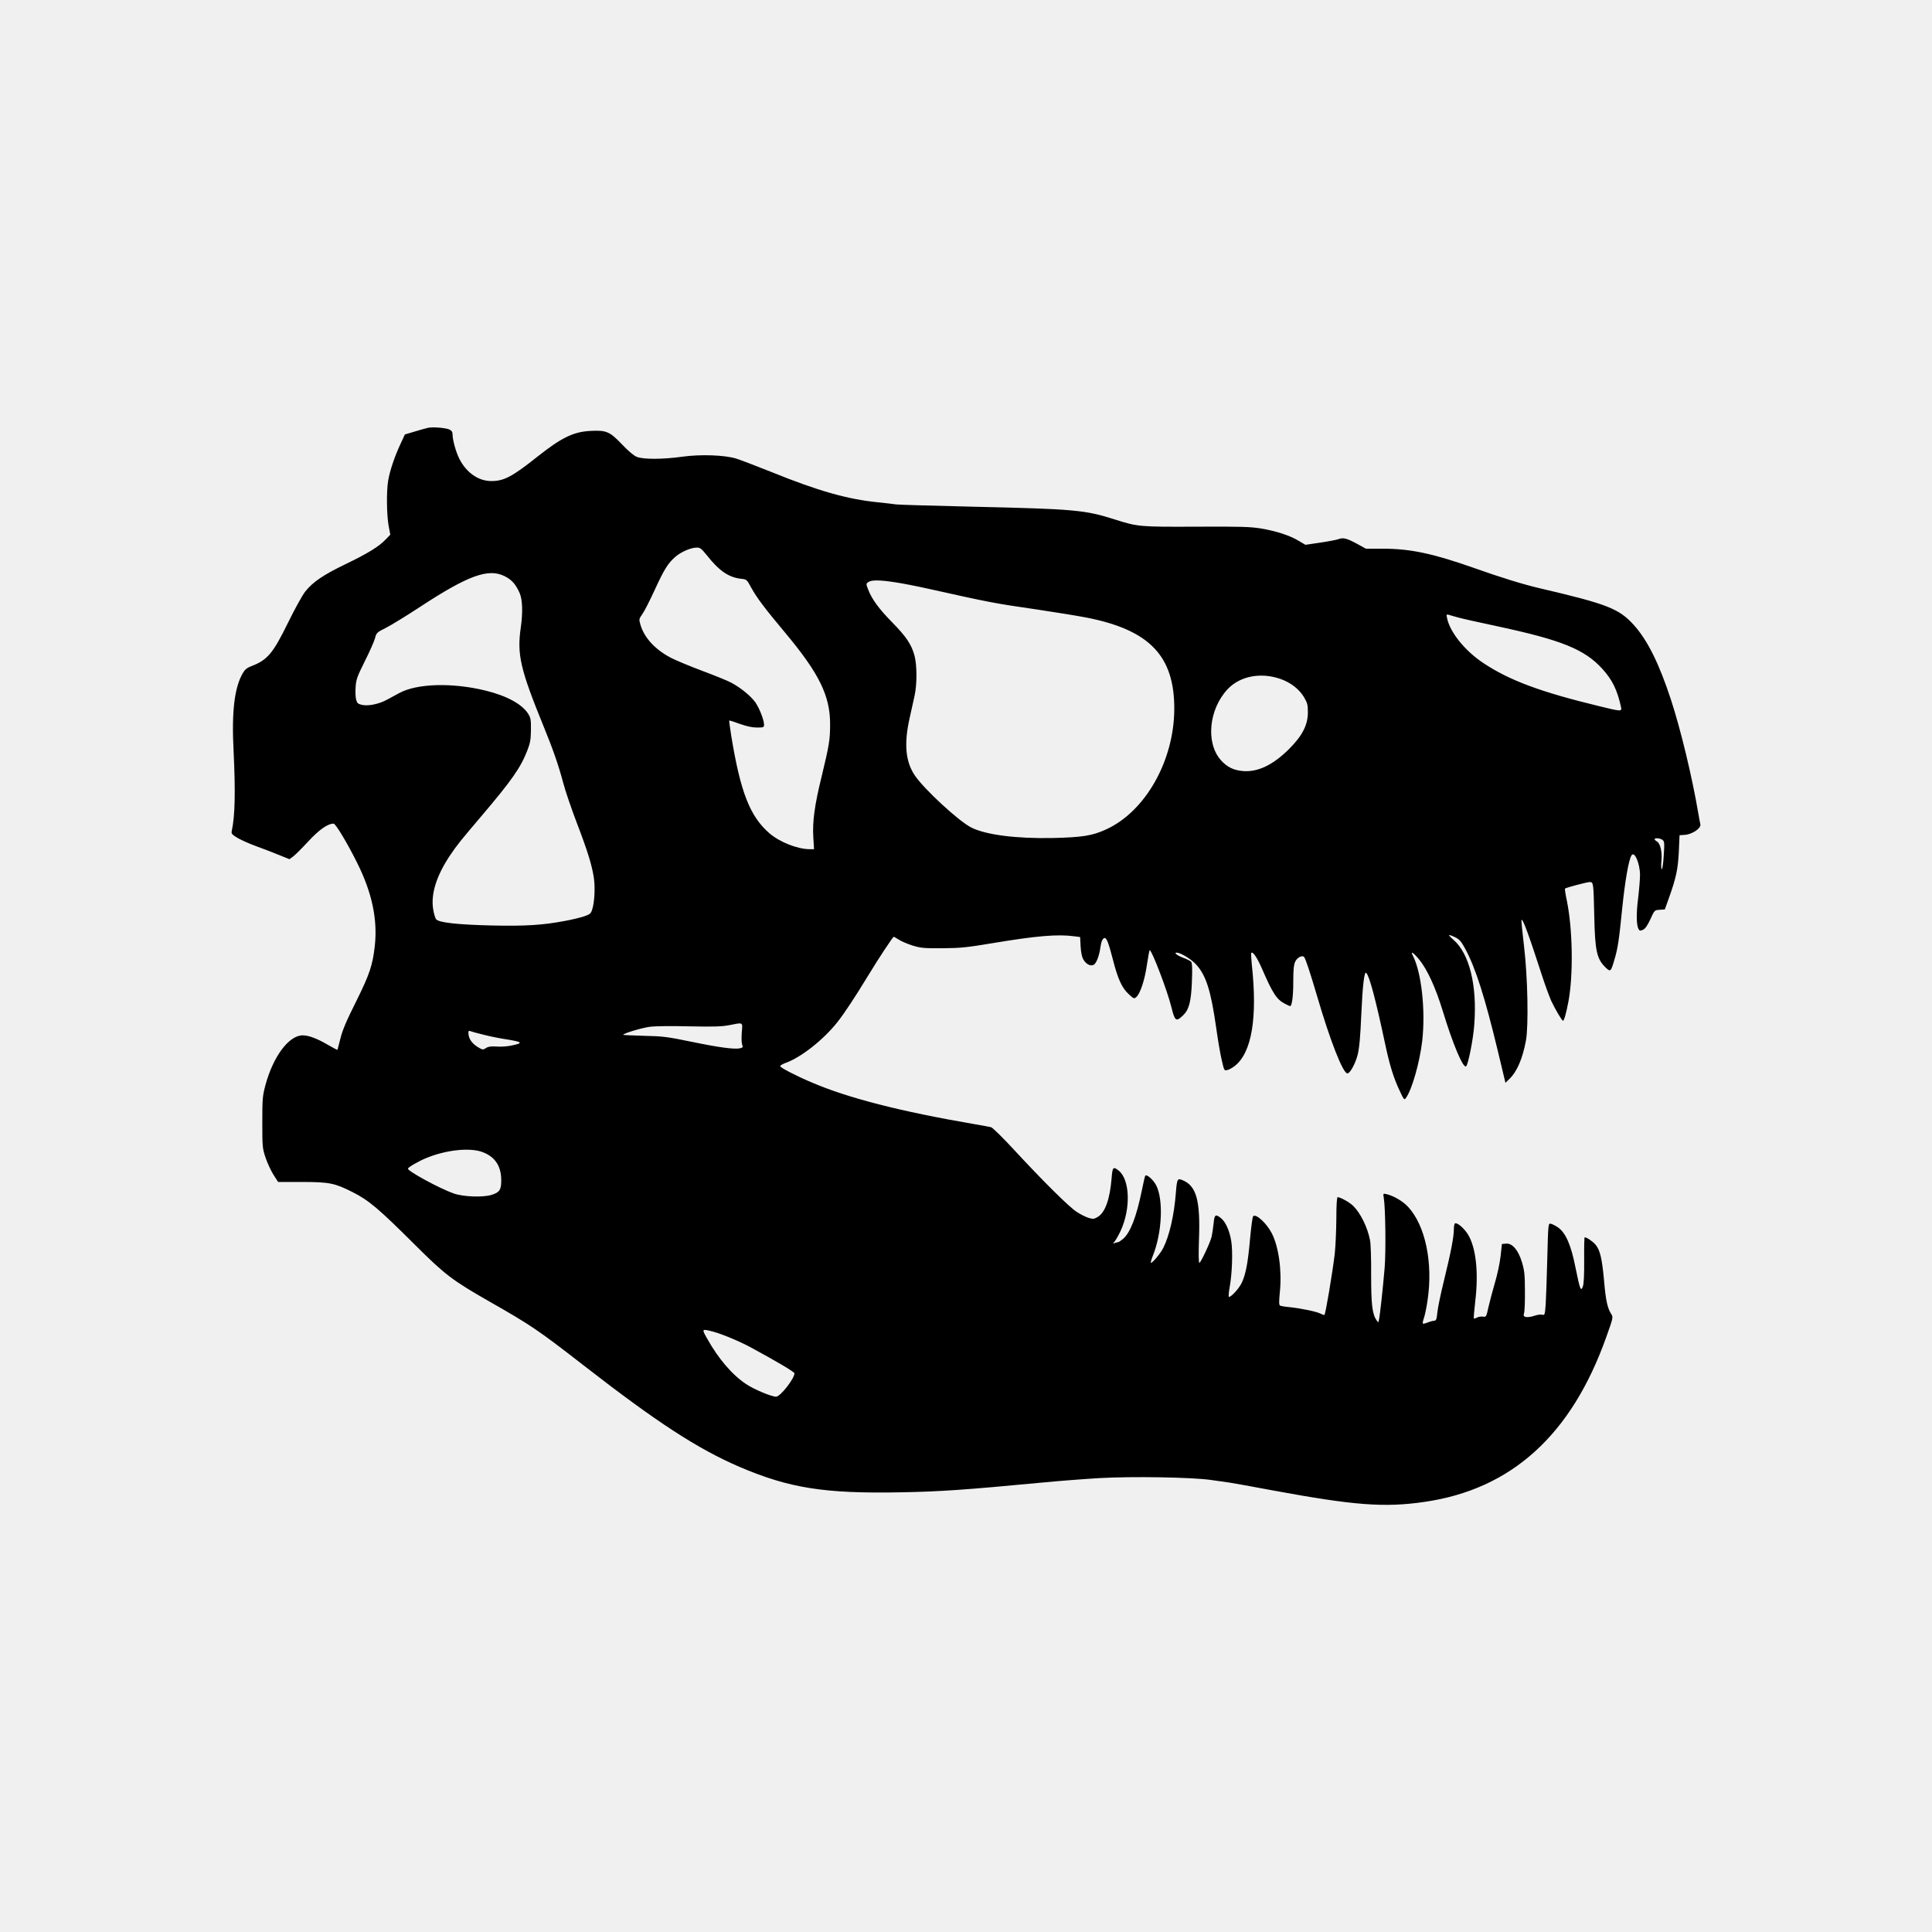
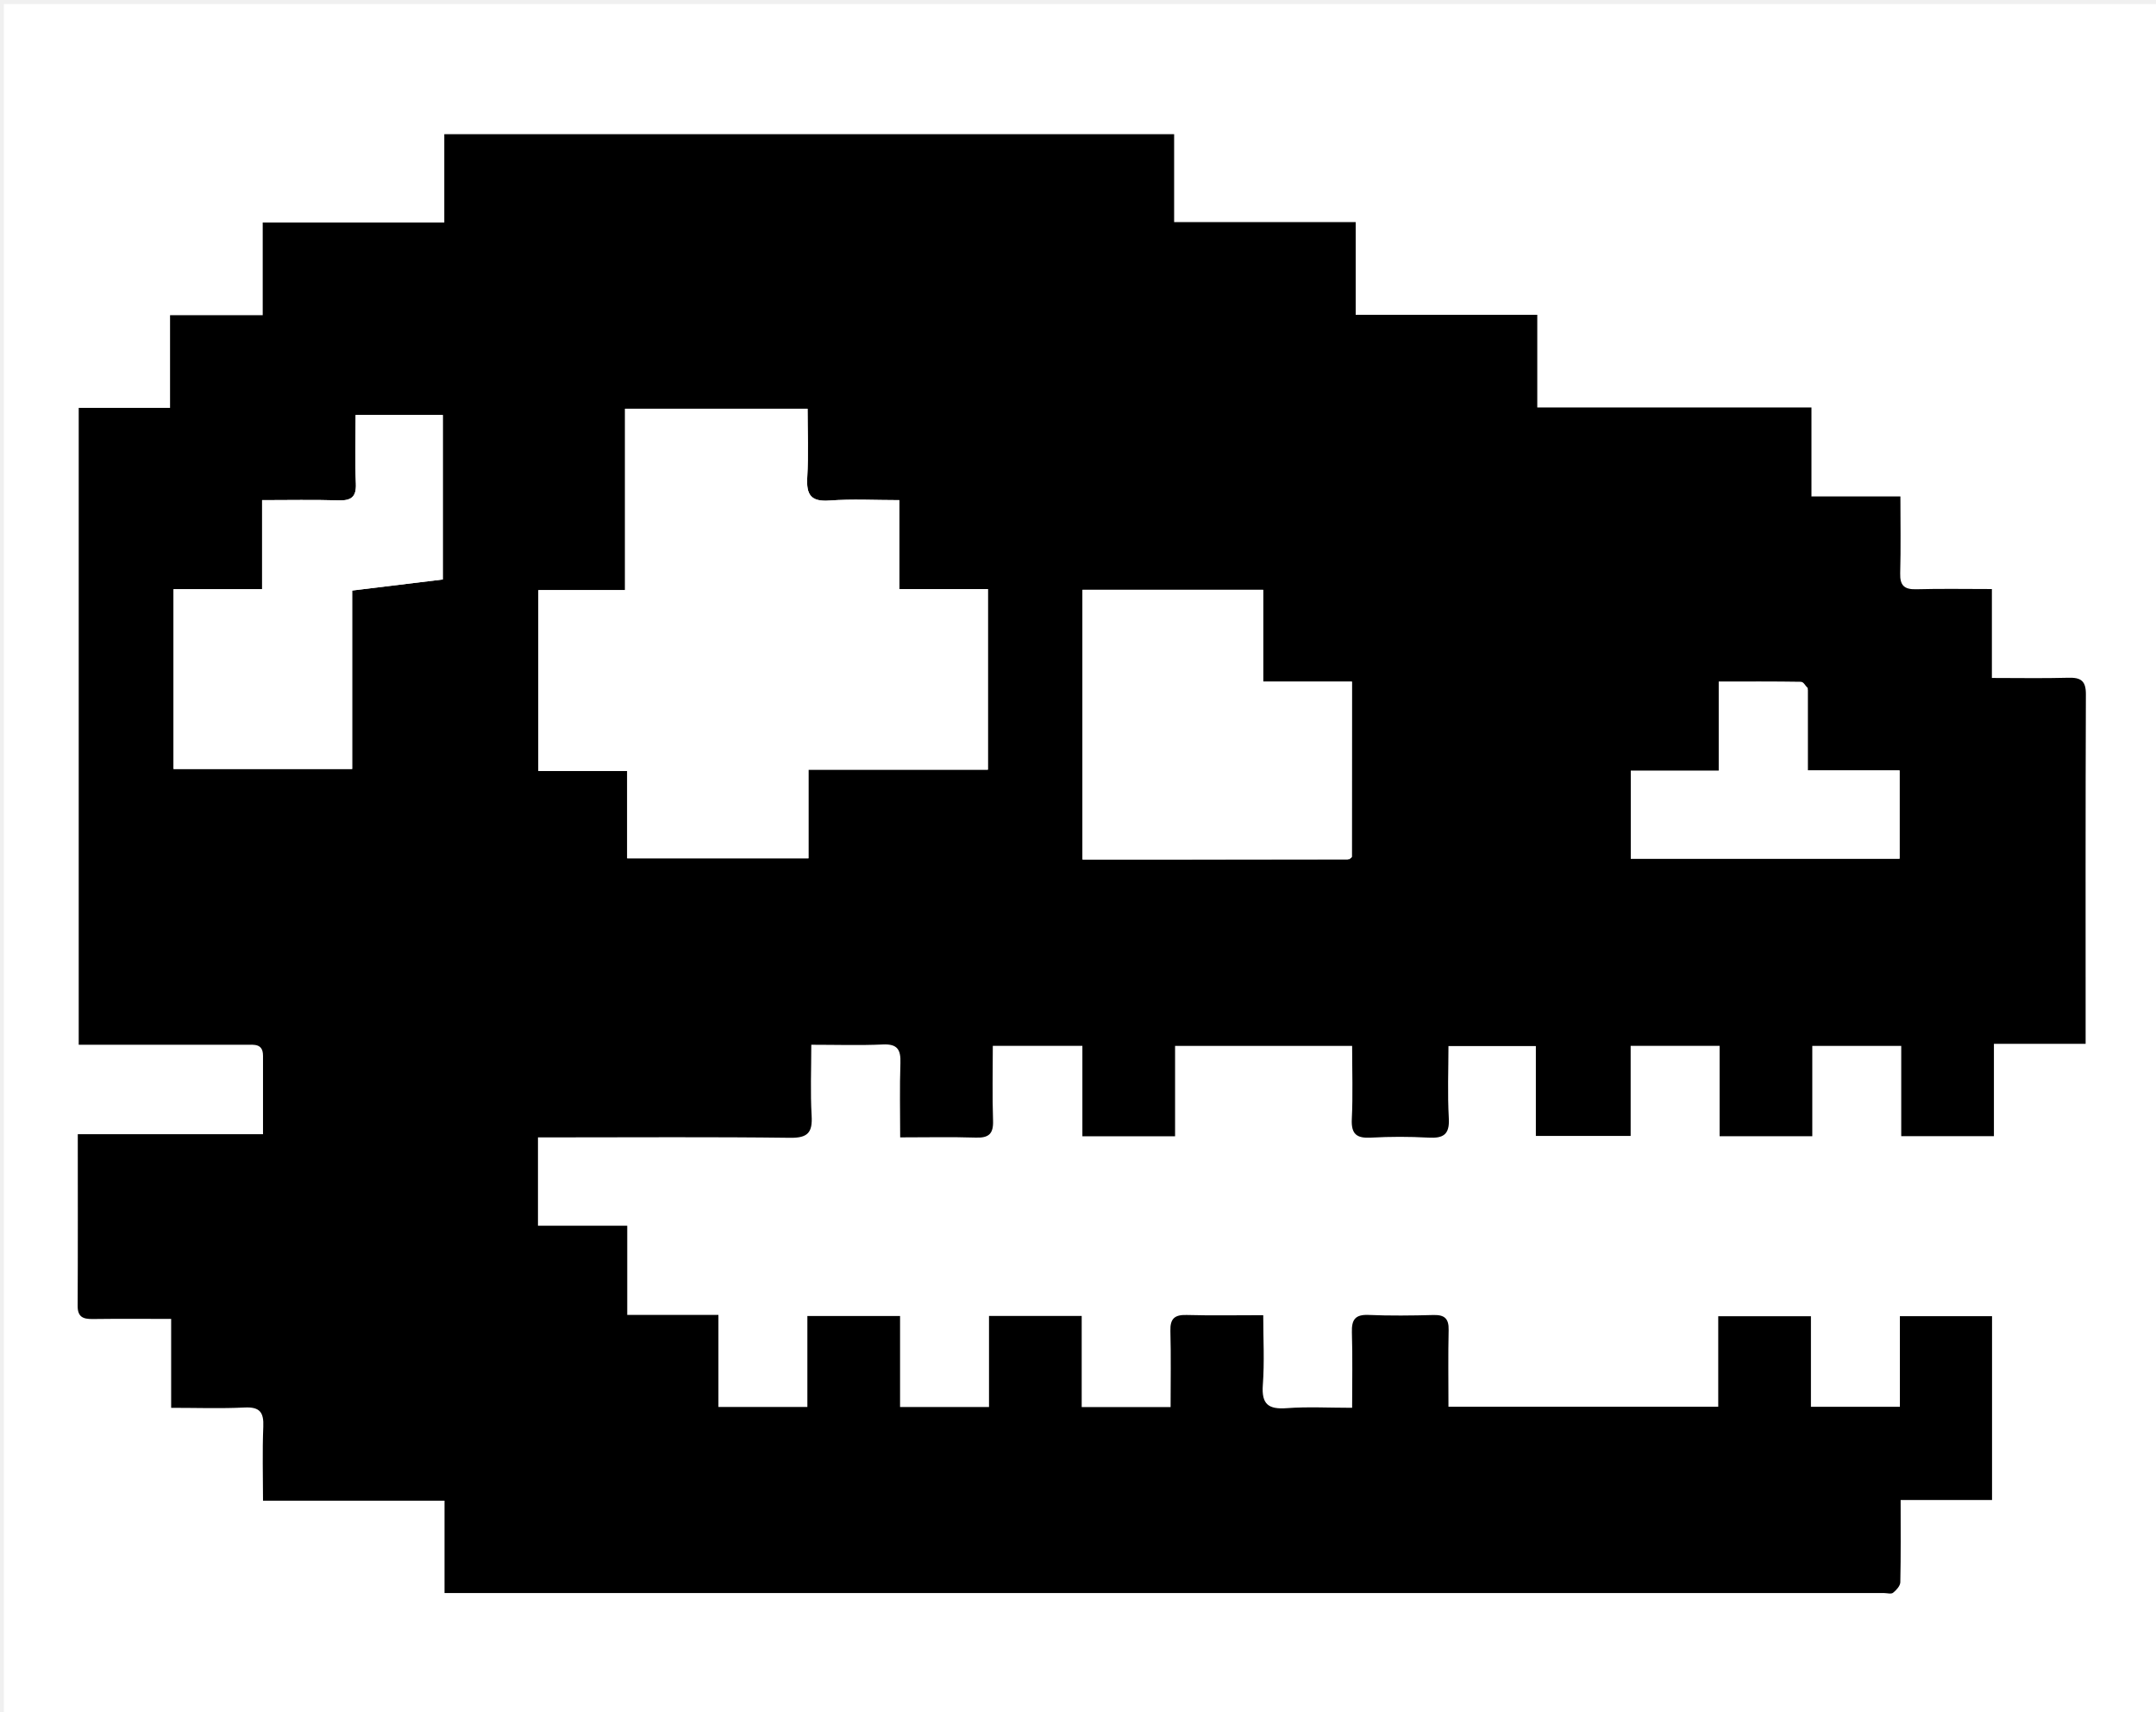
- <svg xmlns="http://www.w3.org/2000/svg" version="1.0" width="1588pt" height="1588pt" viewBox="0 0 1588 1588" preserveAspectRatio="xMidYMid meet">
-   <g transform="translate(0,1588) scale(0.1,-0.1)" fill="#000000" stroke="none">
-     <path d="M3520 12364 c-14 -3 -63 -16 -108 -30 l-84 -25 -38 -82 c-47 -101 -87 -219 -100 -301 -14 -86 -12 -277 4 -366 l14 -75 -37 -38 c-55 -59 -150 -117 -331 -204 -184 -89 -269 -147 -331 -225 -23 -29 -86 -143 -140 -253 -125 -256 -171 -310 -302 -360 -37 -14 -54 -28 -72 -59 -68 -119 -92 -314 -75 -640 16 -333 12 -531 -15 -656 -5 -22 1 -29 47 -57 29 -17 98 -48 153 -68 55 -20 139 -52 187 -72 l87 -35 29 21 c16 11 71 66 123 122 91 99 162 149 211 149 17 0 112 -158 195 -325 121 -243 167 -461 144 -677 -18 -162 -42 -234 -156 -464 -79 -157 -111 -234 -127 -300 -12 -49 -23 -91 -24 -93 -2 -2 -39 18 -84 44 -84 49 -153 75 -202 75 -113 0 -242 -172 -306 -408 -24 -90 -26 -112 -26 -307 0 -202 1 -213 27 -291 15 -44 44 -107 65 -140 l38 -59 200 0 c222 -1 263 -9 409 -82 137 -69 216 -136 514 -433 250 -249 309 -294 621 -472 333 -190 389 -227 770 -523 602 -468 934 -683 1276 -831 411 -176 701 -222 1329 -210 325 6 525 20 1160 80 143 14 356 30 474 37 270 15 751 7 911 -15 63 -9 133 -19 155 -22 22 -3 184 -32 360 -65 661 -122 913 -142 1242 -94 717 103 1211 551 1497 1359 54 151 56 159 41 183 -32 49 -46 109 -60 272 -17 187 -33 256 -71 301 -23 27 -72 60 -89 60 -3 0 -5 -84 -4 -187 1 -124 -3 -198 -11 -218 -17 -43 -23 -26 -60 155 -37 188 -81 288 -145 332 -22 15 -49 28 -60 30 -19 3 -20 -5 -27 -282 -4 -157 -10 -327 -13 -378 -7 -91 -8 -94 -30 -88 -13 3 -42 -1 -66 -10 -24 -8 -54 -12 -67 -9 -19 5 -21 10 -15 33 5 15 8 97 7 182 0 133 -4 166 -24 234 -30 101 -80 159 -131 154 l-34 -3 -11 -100 c-6 -55 -27 -154 -47 -220 -19 -66 -43 -156 -53 -200 -17 -79 -19 -81 -45 -77 -15 2 -37 -1 -49 -8 -12 -6 -24 -10 -26 -7 -2 2 3 66 12 143 28 236 6 437 -59 546 -32 52 -91 103 -108 92 -5 -3 -9 -24 -9 -47 0 -63 -24 -189 -80 -417 -28 -113 -53 -234 -56 -270 -6 -57 -9 -65 -28 -66 -11 -1 -35 -7 -53 -15 -18 -7 -35 -11 -38 -8 -3 3 1 24 9 46 8 23 22 89 30 147 46 308 -19 615 -161 767 -44 47 -118 90 -177 104 -28 6 -28 6 -22 -32 14 -83 18 -444 7 -574 -14 -166 -39 -396 -47 -428 -5 -24 -5 -24 -19 -3 -36 50 -45 131 -45 372 1 129 -3 258 -9 286 -21 107 -78 223 -139 283 -32 30 -103 70 -127 71 -7 0 -11 -66 -11 -182 -1 -101 -7 -228 -13 -283 -20 -165 -75 -493 -85 -503 -2 -2 -17 3 -33 11 -33 17 -159 43 -254 53 -36 3 -71 9 -78 13 -9 6 -9 33 -1 114 17 173 -9 367 -66 479 -42 83 -131 165 -154 141 -5 -4 -16 -87 -25 -183 -18 -206 -36 -296 -70 -367 -24 -47 -84 -113 -104 -113 -4 0 -2 33 5 73 22 118 28 302 14 387 -14 86 -47 159 -86 189 -44 34 -52 28 -59 -46 -4 -38 -11 -86 -16 -108 -13 -52 -90 -215 -101 -215 -6 0 -7 78 -3 193 12 320 -21 440 -136 487 -41 17 -45 10 -54 -104 -14 -183 -53 -354 -104 -454 -22 -44 -87 -122 -101 -122 -4 0 3 26 16 59 75 185 88 457 28 577 -23 45 -77 94 -90 81 -3 -2 -16 -58 -29 -123 -44 -216 -95 -347 -155 -398 -17 -14 -35 -26 -40 -26 -5 0 -17 -3 -27 -7 -17 -6 -17 -5 -1 13 9 11 31 49 48 85 86 185 78 424 -16 498 -44 35 -50 28 -57 -61 -14 -174 -53 -285 -115 -321 -30 -18 -38 -18 -75 -7 -23 7 -67 29 -97 49 -65 42 -278 254 -514 509 -92 100 -178 184 -190 187 -11 3 -73 14 -136 25 -612 105 -1042 215 -1343 345 -123 52 -250 118 -254 131 -2 6 19 18 46 28 125 45 307 188 421 331 62 78 146 206 255 385 88 145 204 320 211 320 3 0 22 -11 43 -24 21 -14 72 -35 112 -48 66 -20 92 -23 244 -22 150 1 199 6 415 42 359 60 535 75 672 56 l46 -6 4 -77 c3 -50 11 -88 23 -108 23 -39 59 -57 85 -43 22 12 46 76 55 145 7 49 19 75 36 75 15 0 32 -44 65 -172 42 -165 75 -237 131 -289 42 -39 45 -40 63 -24 33 30 69 140 87 264 10 67 20 121 23 121 18 -1 145 -333 178 -467 29 -117 38 -124 95 -70 50 47 68 114 74 284 4 103 2 147 -6 157 -7 8 -35 22 -62 32 -52 19 -84 44 -57 44 31 0 119 -53 158 -96 83 -90 123 -216 166 -519 14 -99 34 -220 46 -268 20 -87 20 -89 47 -82 14 3 42 19 61 34 139 110 187 396 139 835 -5 49 -7 91 -4 94 13 13 47 -38 86 -126 90 -208 123 -258 190 -292 21 -11 40 -20 43 -20 15 0 26 82 26 197 0 104 4 143 16 169 16 34 57 55 73 38 12 -13 51 -132 106 -319 108 -369 213 -637 250 -638 21 -1 66 81 84 153 14 56 22 143 30 329 11 246 25 362 41 344 27 -28 78 -221 155 -583 36 -170 69 -279 117 -380 36 -78 40 -84 53 -66 50 67 114 292 135 471 28 250 -6 560 -76 698 -24 45 0 31 51 -30 67 -82 136 -233 195 -427 81 -266 165 -466 190 -451 17 11 60 225 68 347 24 321 -41 581 -172 694 -22 19 -38 36 -35 38 2 2 24 -5 48 -17 37 -18 51 -34 84 -95 85 -156 163 -402 268 -839 l63 -263 34 33 c61 59 107 167 134 312 23 123 15 522 -15 775 -14 118 -24 217 -21 219 11 11 59 -120 168 -456 25 -78 60 -172 76 -209 28 -61 88 -164 97 -164 9 0 27 64 45 160 40 216 35 585 -12 820 -12 56 -19 104 -17 106 8 8 182 54 204 54 30 0 31 -5 37 -280 6 -289 21 -354 96 -425 37 -35 41 -32 69 65 28 93 38 155 65 427 23 223 53 397 76 432 24 40 70 -66 70 -162 0 -33 -7 -120 -16 -194 -16 -129 -14 -221 6 -253 7 -11 13 -12 35 -2 18 9 36 34 60 86 34 75 34 75 76 78 l43 3 34 95 c59 166 74 236 81 380 l6 135 44 3 c60 4 135 55 127 86 -2 11 -10 50 -16 86 -52 307 -145 691 -225 937 -98 299 -193 491 -307 617 -121 134 -220 172 -773 301 -133 31 -315 87 -535 165 -339 120 -528 160 -752 160 l-141 0 -71 39 c-86 47 -116 54 -153 40 -15 -6 -83 -19 -151 -29 l-122 -18 -56 33 c-73 44 -184 80 -309 101 -84 14 -168 17 -528 15 -471 -2 -483 -1 -673 59 -245 78 -327 86 -1159 105 -335 8 -623 16 -640 19 -16 3 -82 10 -145 17 -255 25 -496 94 -881 250 -123 49 -253 99 -289 110 -95 29 -292 36 -443 15 -157 -22 -321 -23 -373 -1 -24 9 -73 51 -124 105 -100 104 -126 115 -260 108 -139 -8 -236 -56 -432 -211 -211 -168 -278 -202 -383 -201 -104 1 -202 70 -259 182 -28 55 -56 155 -56 199 0 23 -7 33 -27 43 -30 13 -132 22 -173 14z m2289 -1047 c101 -128 179 -182 280 -194 49 -5 49 -6 86 -74 46 -83 109 -167 278 -369 281 -336 371 -520 370 -755 0 -127 -8 -171 -69 -425 -59 -238 -77 -376 -69 -502 l6 -98 -35 0 c-100 0 -247 58 -332 131 -160 139 -238 338 -314 804 -10 65 -18 121 -16 123 2 1 41 -11 87 -28 57 -20 101 -30 141 -30 54 0 58 2 58 23 0 39 -37 133 -70 182 -37 53 -121 122 -200 164 -30 16 -136 59 -235 96 -99 37 -215 85 -258 107 -130 67 -220 164 -252 270 -14 48 -14 49 15 91 17 23 61 111 100 195 78 171 111 224 172 276 46 40 127 75 175 75 27 1 38 -8 82 -62z m-1661 -173 c58 -29 91 -66 123 -138 24 -54 27 -160 10 -281 -33 -224 -5 -345 189 -820 77 -189 120 -312 160 -462 17 -65 67 -211 110 -324 88 -229 125 -348 141 -453 12 -78 6 -205 -14 -263 -10 -32 -19 -39 -66 -55 -30 -10 -100 -27 -155 -37 -184 -35 -323 -44 -605 -38 -286 7 -436 24 -457 52 -7 9 -17 44 -23 78 -22 126 26 280 140 449 55 82 86 120 250 313 254 299 327 403 382 543 25 65 30 91 31 172 1 83 -2 100 -22 132 -50 80 -176 149 -352 192 -274 67 -563 58 -707 -20 -27 -15 -71 -39 -100 -54 -67 -37 -154 -55 -207 -44 -34 8 -41 14 -49 44 -5 19 -7 66 -4 104 4 60 13 86 75 210 39 77 77 163 84 189 12 46 15 49 91 87 43 22 169 99 280 172 395 259 561 319 695 252z m3209 -50 c57 -8 184 -33 281 -55 500 -111 528 -117 887 -169 154 -23 339 -53 410 -67 514 -102 718 -315 717 -749 -1 -428 -239 -847 -564 -993 -113 -51 -192 -63 -434 -69 -302 -6 -553 26 -672 87 -102 52 -383 311 -461 425 -78 113 -92 260 -45 471 14 66 33 149 41 185 21 94 21 250 0 330 -25 93 -68 157 -185 276 -107 109 -166 189 -196 268 -18 46 -18 48 0 61 25 19 93 19 221 -1z m4623 -288 c30 -9 182 -43 338 -76 516 -111 705 -187 850 -345 84 -92 125 -175 156 -317 8 -37 1 -37 -181 8 -479 116 -735 211 -949 353 -152 100 -277 255 -300 371 -6 28 -5 32 12 27 10 -3 44 -13 74 -21z m-1454 -507 c84 -30 152 -83 192 -149 28 -48 32 -63 32 -126 0 -102 -45 -191 -154 -300 -132 -131 -254 -190 -375 -182 -81 6 -136 33 -187 91 -125 142 -98 418 57 583 103 108 273 140 435 83z m3138 -1322 c17 -12 18 -24 11 -130 -4 -65 -11 -114 -16 -111 -5 3 -7 33 -3 67 7 73 -8 142 -36 160 -11 6 -20 15 -20 19 0 13 45 9 64 -5z m-7567 -1583 c-3 -42 -2 -87 3 -100 8 -21 6 -25 -16 -30 -45 -11 -172 6 -399 53 -200 41 -236 46 -389 49 -94 3 -171 6 -173 8 -9 9 149 57 216 66 43 6 175 8 325 4 197 -4 267 -2 326 9 123 24 114 29 107 -59z m-2122 -19 c50 -13 134 -30 189 -38 133 -22 140 -30 39 -51 -32 -7 -87 -11 -121 -8 -46 3 -68 0 -87 -12 -23 -15 -28 -15 -53 -1 -61 33 -92 76 -92 127 0 15 4 18 18 12 9 -4 58 -17 107 -29z m-19 -961 c110 -37 164 -115 164 -236 0 -79 -14 -99 -82 -120 -71 -21 -231 -15 -308 12 -117 41 -383 186 -377 205 5 13 90 62 152 87 158 65 346 86 451 52z m1904 -1479 c73 -19 224 -82 315 -132 216 -117 355 -200 355 -211 0 -43 -116 -192 -151 -192 -38 0 -182 60 -247 104 -114 76 -226 206 -320 374 -46 81 -45 81 48 57z" />
-   </g>
+ <svg xmlns="http://www.w3.org/2000/svg" version="1.1" id="Layer_1" x="0px" y="0px" width="100%" viewBox="0 0 582 462" enable-background="new 0 0 582 462" xml:space="preserve">
+   <path fill="#FFFFFF" opacity="1" stroke="none" d=" M406,463   C270.699,463 135.898,463 1.048,463   C1.048,309.069 1.048,155.138 1.048,1.104   C194.884,1.104 388.769,1.104 582.827,1.104   C582.827,155 582.827,309 582.827,463   C524.138,463 465.319,463 406,463  M120,410.599   C120,417.022 120,423.445 120,430   C121.626,430 122.614,430 123.602,430   C251.928,430 380.255,430 508.581,430   C509.415,430 510.514,430.33 511.022,429.923   C511.897,429.222 512.954,428.074 512.976,427.092   C513.139,419.825 513.064,412.551 513.064,404.886   C521.578,404.886 529.657,404.886 537.739,404.886   C537.739,388.079 537.739,371.674 537.739,355.265   C529.404,355.265 521.331,355.265 512.864,355.265   C512.864,363.601 512.864,371.678 512.864,379.727   C504.72,379.727 496.982,379.727 488.848,379.727   C488.848,371.383 488.848,363.305 488.848,355.281   C480.371,355.281 472.298,355.281 463.832,355.281   C463.832,363.634 463.832,371.713 463.832,379.712   C439.358,379.712 415.287,379.712 391,379.712   C391,372.615 390.891,365.801 391.049,358.994   C391.121,355.913 389.945,354.874 386.94,354.954   C381.111,355.111 375.267,355.181 369.445,354.934   C365.825,354.78 364.839,356.212 364.94,359.611   C365.142,366.363 365,373.124 365,380   C358.691,380 353.011,379.674 347.387,380.098   C342.422,380.471 340.498,379.07 340.891,373.82   C341.356,367.602 341,361.323 341,355   C333.64,355 326.976,355.127 320.319,354.946   C317.092,354.858 315.851,355.918 315.943,359.235   C316.133,366.02 316,372.813 316,379.798   C307.873,379.798 300.135,379.798 291.996,379.798   C291.996,371.536 291.996,363.456 291.996,355.206   C283.523,355.206 275.452,355.206 266.98,355.206   C266.98,363.48 266.98,371.561 266.98,379.786   C258.84,379.786 251.102,379.786 242.964,379.786   C242.964,371.503 242.964,363.423 242.964,355.222   C234.491,355.222 226.419,355.222 217.948,355.222   C217.948,363.513 217.948,371.593 217.948,379.77   C209.808,379.77 202.069,379.77 193.933,379.77   C193.933,371.47 193.933,363.391 193.933,354.925   C185.462,354.925 177.383,354.925 169.317,354.925   C169.317,346.732 169.317,338.939 169.317,330.856   C161.238,330.856 153.294,330.856 145.22,330.856   C145.22,322.828 145.22,315.09 145.22,307   C147.063,307 148.691,307 150.318,307   C171.317,307 192.318,306.847 213.313,307.116   C218.109,307.177 219.356,305.659 219.092,301.128   C218.726,294.872 219,288.577 219,282   C225.777,282 232.086,282.207 238.373,281.924   C242.306,281.748 243.183,283.382 243.064,286.93   C242.842,293.528 243,300.138 243,307   C250.162,307 256.805,306.848 263.437,307.062   C266.9,307.174 268.186,306.064 268.066,302.508   C267.838,295.748 268,288.976 268,282.289   C276.313,282.289 284.053,282.289 292.185,282.289   C292.185,290.651 292.185,298.731 292.185,306.703   C300.663,306.703 308.736,306.703 317.201,306.703   C317.201,298.332 317.201,290.252 317.201,282.305   C333.343,282.305 349.082,282.305 365,282.305   C365,289.091 365.232,295.584 364.916,302.051   C364.715,306.152 366.233,307.289 370.111,307.071   C375.261,306.782 380.452,306.784 385.602,307.069   C389.607,307.291 391.35,306.262 391.097,301.837   C390.722,295.271 391,288.668 391,282.348   C399.434,282.348 407.177,282.348 414.598,282.348   C414.598,290.538 414.598,298.378 414.598,306.609   C423.109,306.609 431.443,306.609 440.183,306.609   C440.183,298.351 440.183,290.271 440.183,282.296   C448.328,282.296 456.068,282.296 464.199,282.296   C464.199,290.666 464.199,298.745 464.199,306.696   C472.677,306.696 480.751,306.696 489.215,306.696   C489.215,298.318 489.215,290.239 489.215,282.312   C497.36,282.312 505.1,282.312 513.231,282.312   C513.231,290.698 513.231,298.778 513.231,306.68   C521.709,306.68 529.784,306.68 538.247,306.68   C538.247,298.285 538.247,290.206 538.247,281.745   C546.723,281.745 554.802,281.745 563,281.745   C563,250.024 562.949,218.703 563.069,187.383   C563.083,183.709 561.657,182.851 558.33,182.944   C551.583,183.132 544.827,183 537.697,183   C537.697,174.56 537.697,166.816 537.697,159   C530.634,159 523.969,158.873 517.311,159.055   C514.076,159.143 512.852,158.065 512.943,154.757   C513.132,147.973 513,141.18 513,133.998   C504.872,133.998 497.125,133.998 488.99,133.998   C488.99,125.864 488.99,118.116 488.99,109.983   C464.187,109.983 439.78,109.983 414.976,109.983   C414.976,101.516 414.976,93.435 414.976,84.969   C398.506,84.969 382.431,84.969 365.961,84.969   C365.961,76.5 365.961,68.42 365.961,59.954   C349.491,59.954 333.416,59.954 316.946,59.954   C316.946,51.818 316.946,44.071 316.946,36.228   C251.143,36.228 185.74,36.228 119.937,36.228   C119.937,44.192 119.937,51.937 119.937,60.07   C103.466,60.07 87.391,60.07 70.922,60.07   C70.922,68.541 70.922,76.62 70.922,85.086   C62.451,85.086 54.372,85.086 45.906,85.086   C45.906,93.557 45.906,101.635 45.906,110.102   C37.435,110.102 29.356,110.102 21.252,110.102   C21.252,167.572 21.252,224.642 21.252,282   C23.137,282 24.773,282 26.409,282   C39.741,282 53.074,281.998 66.407,282.002   C68.564,282.002 70.999,281.594 70.998,284.958   C70.998,291.893 70.998,298.829 70.998,306.154   C54.048,306.154 37.639,306.154 21.001,306.154   C21.001,321.861 21.045,337.169 20.963,352.477   C20.947,355.506 22.456,356.066 25.029,356.031   C31.959,355.939 38.89,356 46.205,356   C46.205,364.338 46.205,372.085 46.205,380   C53.086,380 59.579,380.231 66.046,379.916   C70.14,379.716 71.24,381.222 71.076,385.105   C70.799,391.685 71,398.285 71,405.079   C87.602,405.079 103.556,405.079 120,405.079   C120,406.737 120,408.18 120,410.599  z" />
+   <path fill="#000000" opacity="1" stroke="none" d=" M120,410.111   C120,408.18 120,406.737 120,405.079   C103.556,405.079 87.602,405.079 71,405.079   C71,398.285 70.799,391.685 71.076,385.105   C71.24,381.222 70.14,379.716 66.046,379.916   C59.579,380.231 53.086,380 46.205,380   C46.205,372.085 46.205,364.338 46.205,356   C38.89,356 31.959,355.939 25.029,356.031   C22.456,356.066 20.947,355.506 20.963,352.477   C21.045,337.169 21.001,321.861 21.001,306.154   C37.639,306.154 54.048,306.154 70.998,306.154   C70.998,298.829 70.998,291.893 70.998,284.958   C70.999,281.594 68.564,282.002 66.407,282.002   C53.074,281.998 39.741,282 26.409,282   C24.773,282 23.137,282 21.252,282   C21.252,224.642 21.252,167.572 21.252,110.102   C29.356,110.102 37.435,110.102 45.906,110.102   C45.906,101.635 45.906,93.557 45.906,85.086   C54.372,85.086 62.451,85.086 70.922,85.086   C70.922,76.62 70.922,68.541 70.922,60.07   C87.391,60.07 103.466,60.07 119.937,60.07   C119.937,51.937 119.937,44.192 119.937,36.228   C185.74,36.228 251.143,36.228 316.946,36.228   C316.946,44.071 316.946,51.818 316.946,59.954   C333.416,59.954 349.491,59.954 365.961,59.954   C365.961,68.42 365.961,76.5 365.961,84.969   C382.431,84.969 398.506,84.969 414.976,84.969   C414.976,93.435 414.976,101.516 414.976,109.983   C439.78,109.983 464.187,109.983 488.99,109.983   C488.99,118.116 488.99,125.864 488.99,133.998   C497.125,133.998 504.872,133.998 513,133.998   C513,141.18 513.132,147.973 512.943,154.757   C512.852,158.065 514.076,159.143 517.311,159.055   C523.969,158.873 530.634,159 537.697,159   C537.697,166.816 537.697,174.56 537.697,183   C544.827,183 551.583,183.132 558.33,182.944   C561.657,182.851 563.083,183.709 563.069,187.383   C562.949,218.703 563,250.024 563,281.745   C554.802,281.745 546.723,281.745 538.247,281.745   C538.247,290.206 538.247,298.285 538.247,306.68   C529.784,306.68 521.709,306.68 513.231,306.68   C513.231,298.778 513.231,290.698 513.231,282.312   C505.1,282.312 497.36,282.312 489.215,282.312   C489.215,290.239 489.215,298.318 489.215,306.696   C480.751,306.696 472.677,306.696 464.199,306.696   C464.199,298.745 464.199,290.666 464.199,282.296   C456.068,282.296 448.328,282.296 440.183,282.296   C440.183,290.271 440.183,298.351 440.183,306.609   C431.443,306.609 423.109,306.609 414.598,306.609   C414.598,298.378 414.598,290.538 414.598,282.348   C407.177,282.348 399.434,282.348 391,282.348   C391,288.668 390.722,295.271 391.097,301.837   C391.35,306.262 389.607,307.291 385.602,307.069   C380.452,306.784 375.261,306.782 370.111,307.071   C366.233,307.289 364.715,306.152 364.916,302.051   C365.232,295.584 365,289.091 365,282.305   C349.082,282.305 333.343,282.305 317.201,282.305   C317.201,290.252 317.201,298.332 317.201,306.703   C308.736,306.703 300.663,306.703 292.185,306.703   C292.185,298.731 292.185,290.651 292.185,282.289   C284.053,282.289 276.313,282.289 268,282.289   C268,288.976 267.838,295.748 268.066,302.508   C268.186,306.064 266.9,307.174 263.437,307.062   C256.805,306.848 250.162,307 243,307   C243,300.138 242.842,293.528 243.064,286.93   C243.183,283.382 242.306,281.748 238.373,281.924   C232.086,282.207 225.777,282 219,282   C219,288.577 218.726,294.872 219.092,301.128   C219.356,305.659 218.109,307.177 213.313,307.116   C192.318,306.847 171.317,307 150.318,307   C148.691,307 147.063,307 145.22,307   C145.22,315.09 145.22,322.828 145.22,330.856   C153.294,330.856 161.238,330.856 169.317,330.856   C169.317,338.939 169.317,346.732 169.317,354.925   C177.383,354.925 185.462,354.925 193.933,354.925   C193.933,363.391 193.933,371.47 193.933,379.77   C202.069,379.77 209.808,379.77 217.948,379.77   C217.948,371.593 217.948,363.513 217.948,355.222   C226.419,355.222 234.491,355.222 242.964,355.222   C242.964,363.423 242.964,371.503 242.964,379.786   C251.102,379.786 258.84,379.786 266.98,379.786   C266.98,371.561 266.98,363.48 266.98,355.206   C275.452,355.206 283.523,355.206 291.996,355.206   C291.996,363.456 291.996,371.536 291.996,379.798   C300.135,379.798 307.873,379.798 316,379.798   C316,372.813 316.133,366.02 315.943,359.235   C315.851,355.918 317.092,354.858 320.319,354.946   C326.976,355.127 333.64,355 341,355   C341,361.323 341.356,367.602 340.891,373.82   C340.498,379.07 342.422,380.471 347.387,380.098   C353.011,379.674 358.691,380 365,380   C365,373.124 365.142,366.363 364.94,359.611   C364.839,356.212 365.825,354.78 369.445,354.934   C375.267,355.181 381.111,355.111 386.94,354.954   C389.945,354.874 391.121,355.913 391.049,358.994   C390.891,365.801 391,372.615 391,379.712   C415.287,379.712 439.358,379.712 463.832,379.712   C463.832,371.713 463.832,363.634 463.832,355.281   C472.298,355.281 480.371,355.281 488.848,355.281   C488.848,363.305 488.848,371.383 488.848,379.727   C496.982,379.727 504.72,379.727 512.864,379.727   C512.864,371.678 512.864,363.601 512.864,355.265   C521.331,355.265 529.404,355.265 537.739,355.265   C537.739,371.674 537.739,388.079 537.739,404.886   C529.657,404.886 521.578,404.886 513.064,404.886   C513.064,412.551 513.139,419.825 512.976,427.092   C512.954,428.074 511.897,429.222 511.022,429.923   C510.514,430.33 509.415,430 508.581,430   C380.255,430 251.928,430 123.602,430   C122.614,430 121.626,430 120,430   C120,423.445 120,417.022 120,410.111  M260.425,159   C254.665,159 248.905,159 242.766,159   C242.766,150.631 242.766,142.886 242.766,135   C236.216,135 230.039,134.657 223.921,135.107   C218.861,135.479 217.642,133.522 217.911,128.858   C218.27,122.624 218,116.353 218,110.336   C201.256,110.336 185.184,110.336 168.723,110.336   C168.723,126.745 168.723,142.818 168.723,159.28   C160.584,159.28 152.838,159.28 145.34,159.28   C145.34,175.752 145.34,191.824 145.34,208.109   C153.65,208.109 161.62,208.109 169.316,208.109   C169.316,216.168 169.316,224.003 169.316,231.684   C185.704,231.684 201.775,231.684 218.238,231.684   C218.238,223.627 218.238,215.881 218.238,207.758   C234.709,207.758 250.782,207.758 266.679,207.758   C266.679,191.289 266.679,175.219 266.679,159   C264.707,159 263.054,159 260.425,159  M364.254,231.943   C364.484,231.706 364.914,231.47 364.915,231.232   C364.947,215.616 364.944,199.999 364.944,183.986   C356.858,183.986 349.113,183.986 340.979,183.986   C340.979,175.519 340.979,167.439 340.979,159.212   C324.509,159.212 308.439,159.212 292.213,159.212   C292.213,183.494 292.213,207.563 292.213,231.996   C316.044,231.996 339.665,231.996 364.254,231.943  M112.441,112   C107.016,112 101.591,112 96,112   C96,118.593 95.822,124.581 96.066,130.552   C96.214,134.162 94.801,135.162 91.396,135.06   C84.646,134.857 77.886,135 70.753,135   C70.753,143.383 70.753,151.127 70.753,159.041   C62.719,159.041 55.079,159.041 46.845,159.041   C46.845,175.191 46.845,191.155 46.845,207.559   C62.681,207.559 78.675,207.559 95.063,207.559   C95.063,191.467 95.063,175.394 95.063,159.398   C103.498,158.37 111.537,157.389 119.528,156.415   C119.528,141.795 119.528,126.982 119.528,112   C117.392,112 115.408,112 112.441,112  M487.996,185.714   C487.398,185.144 486.808,184.087 486.202,184.078   C478.921,183.963 471.638,184.004 463.965,184.004   C463.965,192.164 463.965,199.91 463.965,208.04   C455.832,208.04 448.086,208.04 440.221,208.04   C440.221,216.177 440.221,223.914 440.221,231.781   C464.51,231.781 488.577,231.781 512.779,231.781   C512.779,223.824 512.779,216.087 512.779,207.953   C504.491,207.953 496.412,207.953 488,207.953   C488,200.6 488,193.641 487.996,185.714  z" />
+   <path fill="#FFFFFF" opacity="1" stroke="none" d=" M260.913,159   C263.054,159 264.707,159 266.679,159   C266.679,175.219 266.679,191.289 266.679,207.758   C250.782,207.758 234.709,207.758 218.238,207.758   C218.238,215.881 218.238,223.627 218.238,231.684   C201.775,231.684 185.704,231.684 169.316,231.684   C169.316,224.003 169.316,216.168 169.316,208.109   C161.62,208.109 153.65,208.109 145.34,208.109   C145.34,191.824 145.34,175.752 145.34,159.28   C152.838,159.28 160.584,159.28 168.723,159.28   C168.723,142.818 168.723,126.745 168.723,110.336   C185.184,110.336 201.256,110.336 218,110.336   C218,116.353 218.27,122.624 217.911,128.858   C217.642,133.522 218.861,135.479 223.921,135.107   C230.039,134.657 236.216,135 242.766,135   C242.766,142.886 242.766,150.631 242.766,159   C248.905,159 254.665,159 260.913,159  z" />
+   <path fill="#FFFFFF" opacity="1" stroke="none" d=" M363.77,231.97   C339.665,231.996 316.044,231.996 292.213,231.996   C292.213,207.563 292.213,183.494 292.213,159.212   C308.439,159.212 324.509,159.212 340.979,159.212   C340.979,167.439 340.979,175.519 340.979,183.986   C349.113,183.986 356.858,183.986 364.944,183.986   C364.944,199.999 364.947,215.616 364.915,231.232   C364.914,231.47 364.484,231.706 363.77,231.97  z" />
+   <path fill="#FFFFFF" opacity="1" stroke="none" d=" M112.933,112   C115.408,112 117.392,112 119.528,112   C119.528,126.982 119.528,141.795 119.528,156.415   C111.537,157.389 103.498,158.37 95.063,159.398   C95.063,175.394 95.063,191.467 95.063,207.559   C78.675,207.559 62.681,207.559 46.845,207.559   C46.845,191.155 46.845,175.191 46.845,159.041   C55.079,159.041 62.719,159.041 70.753,159.041   C70.753,151.127 70.753,143.383 70.753,135   C77.886,135 84.646,134.857 91.396,135.06   C94.801,135.162 96.214,134.162 96.066,130.552   C95.822,124.581 96,118.593 96,112   C101.591,112 107.016,112 112.933,112  z" />
+   <path fill="#FFFFFF" opacity="1" stroke="none" d=" M487.998,186.197   C488,193.641 488,200.6 488,207.953   C496.412,207.953 504.491,207.953 512.779,207.953   C512.779,216.087 512.779,223.824 512.779,231.781   C488.577,231.781 464.51,231.781 440.221,231.781   C440.221,223.914 440.221,216.177 440.221,208.04   C448.086,208.04 455.832,208.04 463.965,208.04   C463.965,199.91 463.965,192.164 463.965,184.004   C471.638,184.004 478.921,183.963 486.202,184.078   C486.808,184.087 487.398,185.144 487.998,186.197  z" />
</svg>
